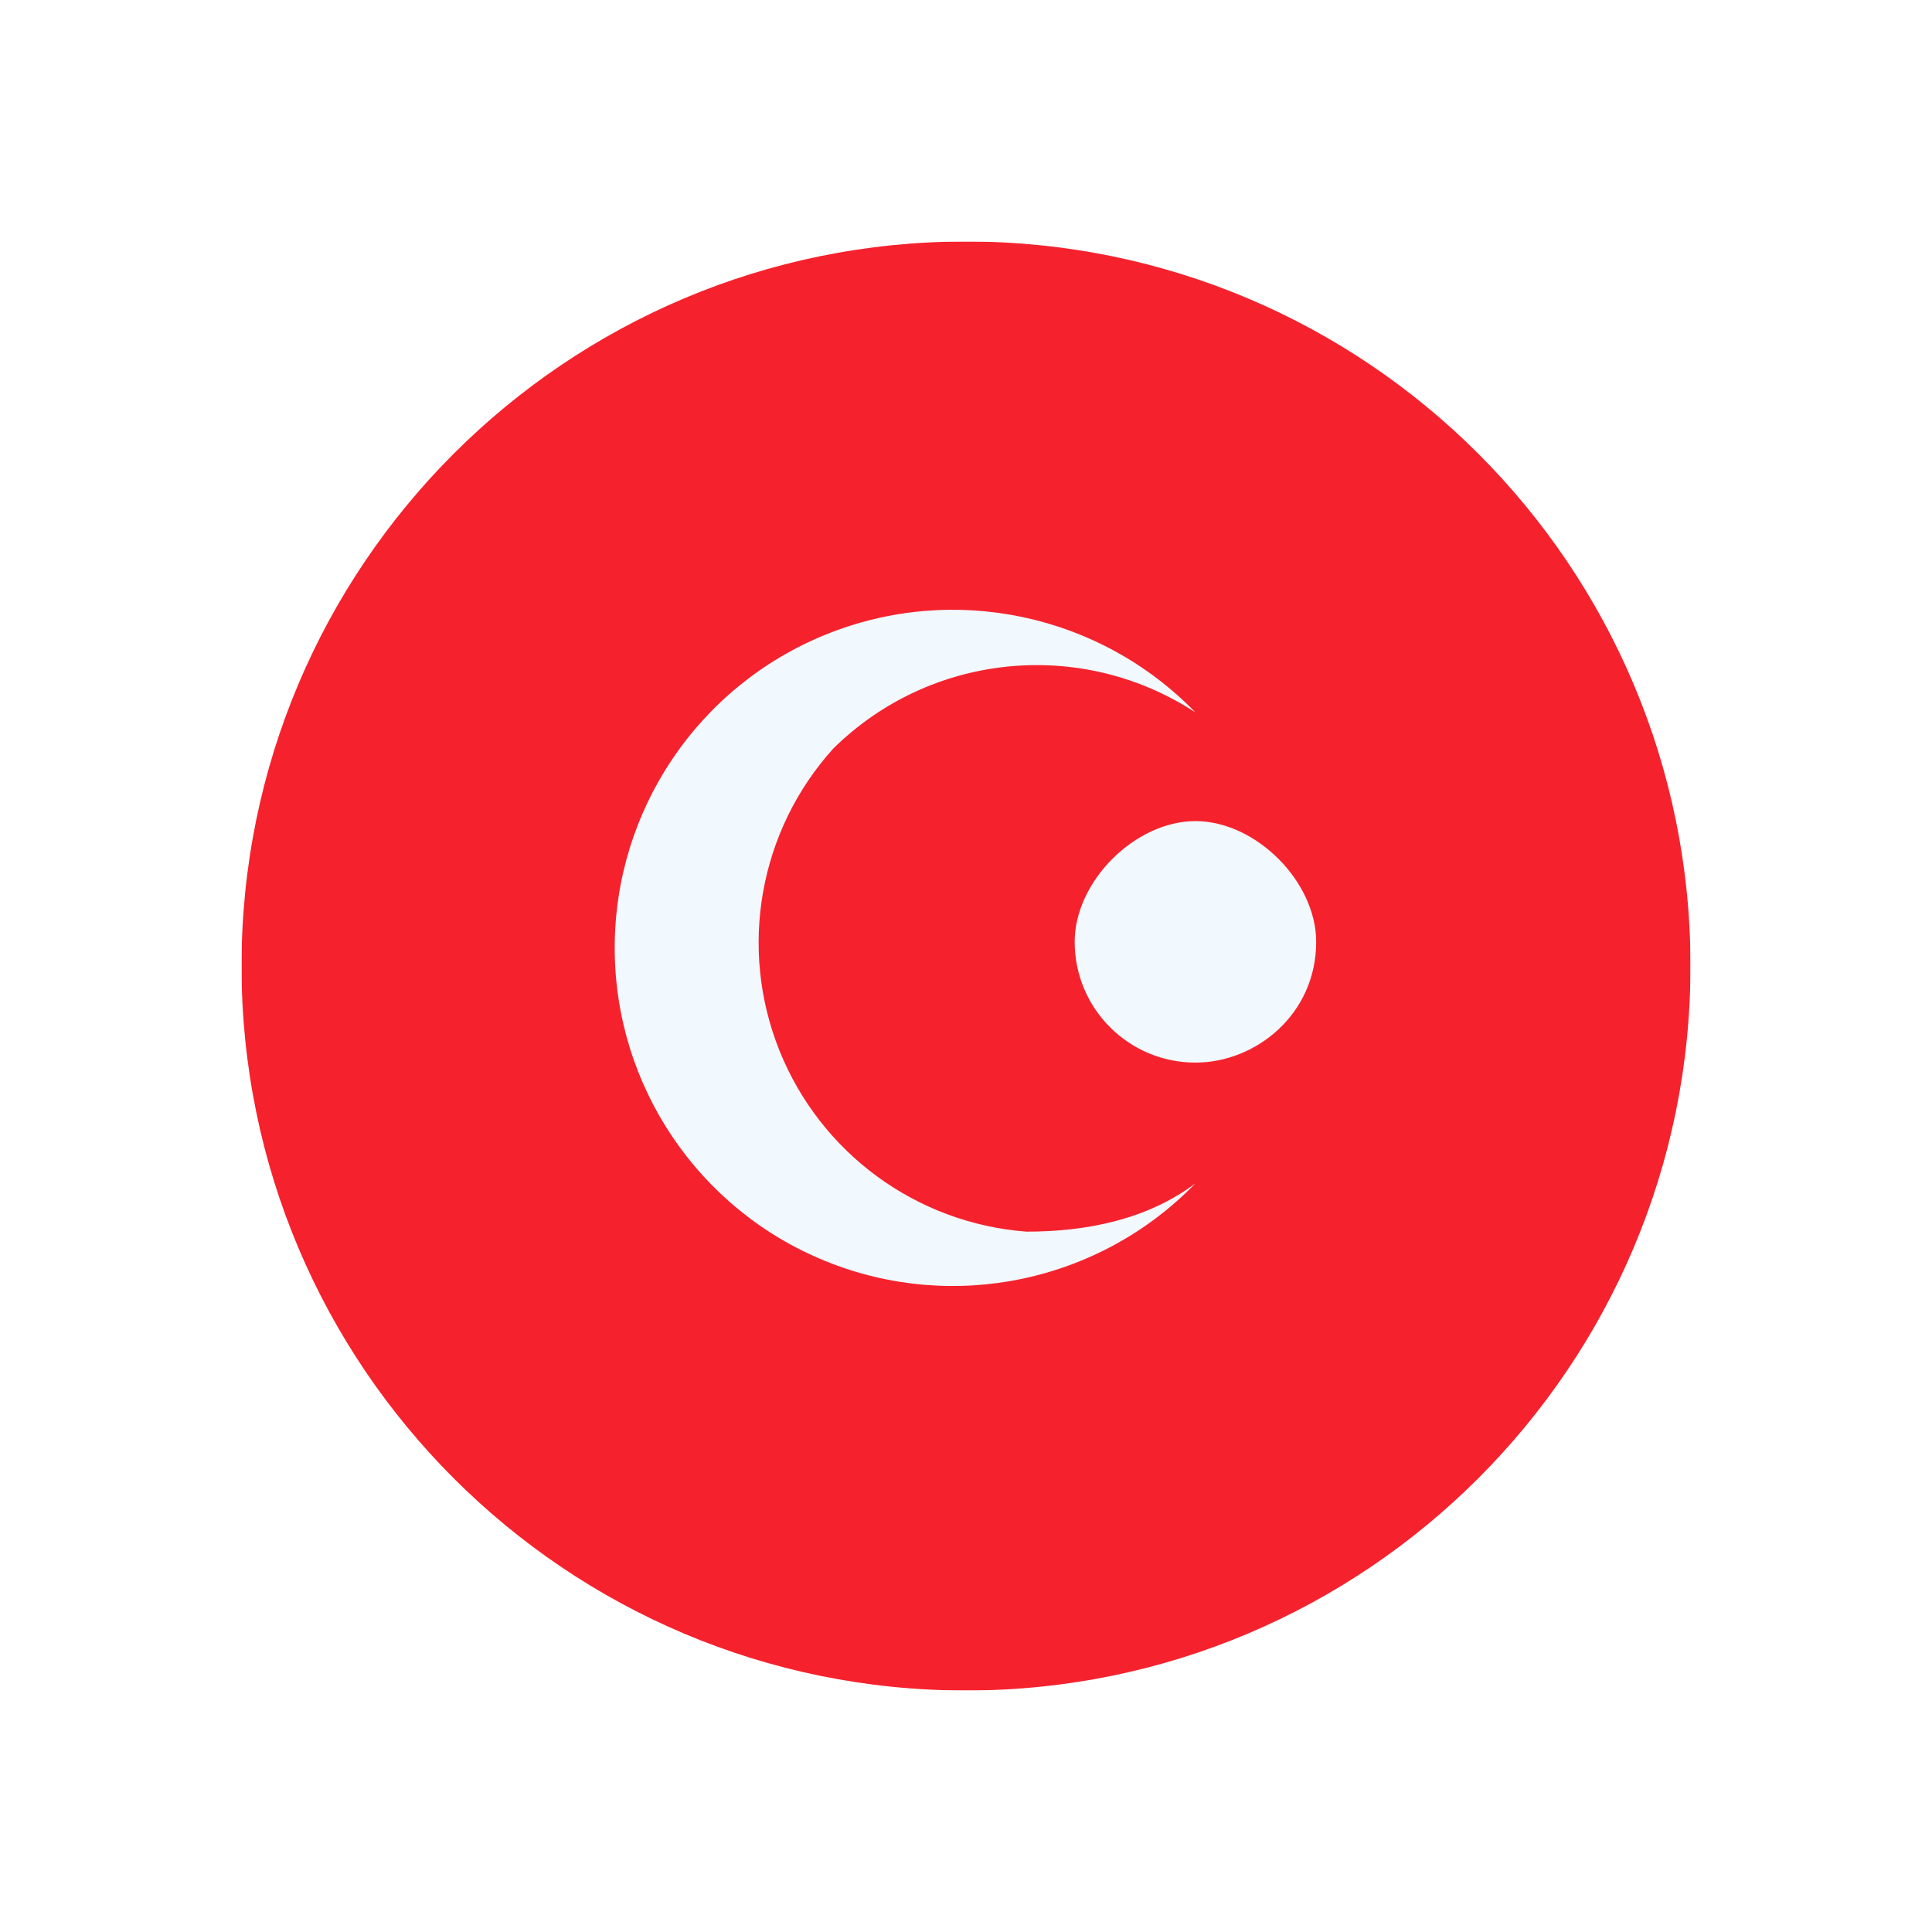
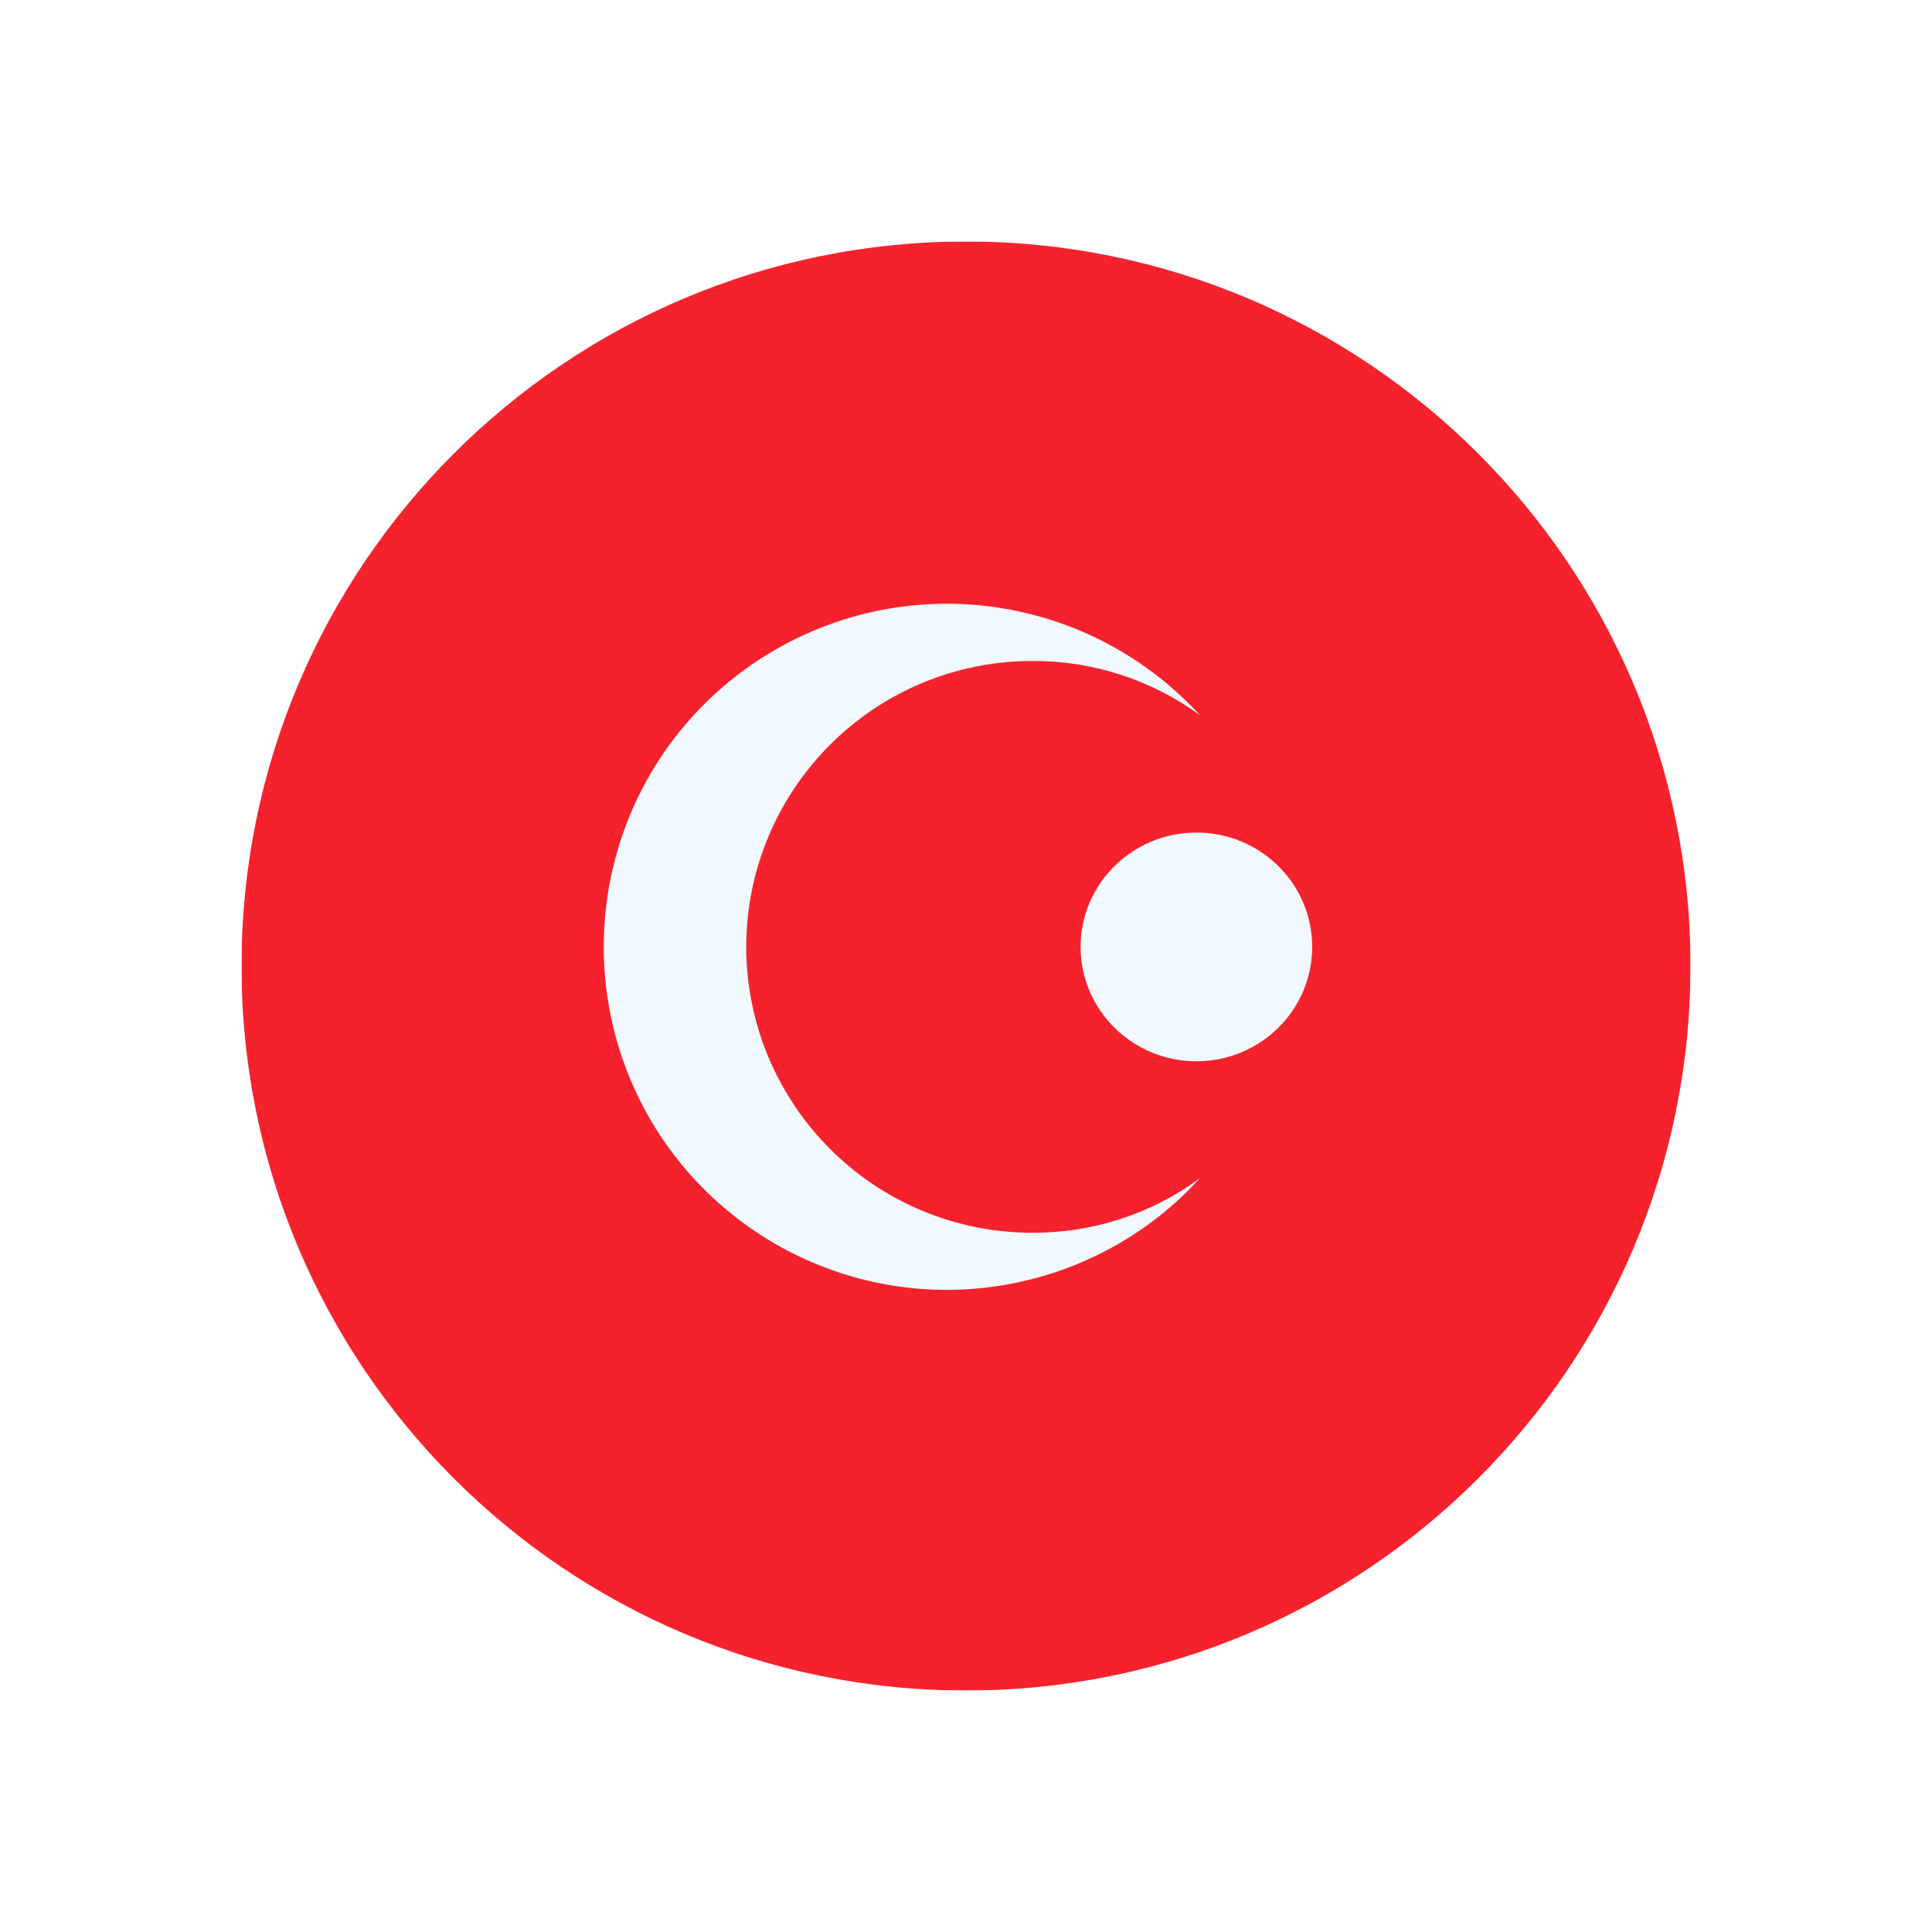
- <svg xmlns="http://www.w3.org/2000/svg" width="16" height="16" fill="none">
-   <mask id="a" style="mask-type:alpha" maskUnits="userSpaceOnUse" x="2" y="2" width="12" height="12">
+ <svg xmlns="http://www.w3.org/2000/svg" width="16" height="16" viewBox="0 0 16 16" fill="none">
+   <mask id="mask0_2370_10" style="mask-type:alpha" maskUnits="userSpaceOnUse" x="2" y="2" width="12" height="12">
    <circle cx="8" cy="8" r="6" fill="#C4C4C4" />
  </mask>
-   <g mask="url(#a)">
-     <path d="M14 2H2v12h12V2Z" fill="#F5222D" />
+   <g mask="url(#mask0_2370_10)">
+     <path d="M14 2H2V14H14V2Z" fill="#F5222D" />
  </g>
-   <path fill-rule="evenodd" clip-rule="evenodd" d="M6.9 6.2a2.4 2.4 0 0 1 3-.3 2.8 2.8 0 1 0 0 3.9c-.4.3-.9.4-1.4.4a2.4 2.4 0 0 1-1.6-4Zm4 1.6c0 .6-.5 1-1 1a1 1 0 0 1-1-1c0-.5.5-1 1-1s1 .5 1 1Z" fill="#F1F8FE" />
+   <path fill-rule="evenodd" clip-rule="evenodd" d="M6.874 6.168C7.317 5.724 7.919 5.474 8.547 5.474C9.047 5.471 9.534 5.628 9.937 5.923C9.551 5.501 9.046 5.205 8.488 5.075C7.93 4.944 7.346 4.985 6.812 5.193C6.279 5.4 5.82 5.764 5.496 6.236C5.173 6.709 5 7.268 5 7.841C5 8.414 5.173 8.973 5.496 9.446C5.82 9.918 6.279 10.282 6.812 10.489C7.346 10.697 7.93 10.738 8.488 10.607C9.046 10.477 9.551 10.181 9.937 9.758C9.534 10.054 9.047 10.212 8.547 10.209C7.919 10.209 7.317 9.959 6.874 9.515C6.43 9.071 6.18 8.469 6.18 7.841C6.18 7.214 6.43 6.612 6.874 6.168ZM10.867 7.842C10.867 8.365 10.438 8.789 9.908 8.789C9.379 8.789 8.949 8.365 8.949 7.842C8.949 7.319 9.379 6.895 9.908 6.895C10.438 6.895 10.867 7.319 10.867 7.842Z" fill="#F1F8FE" />
</svg>
